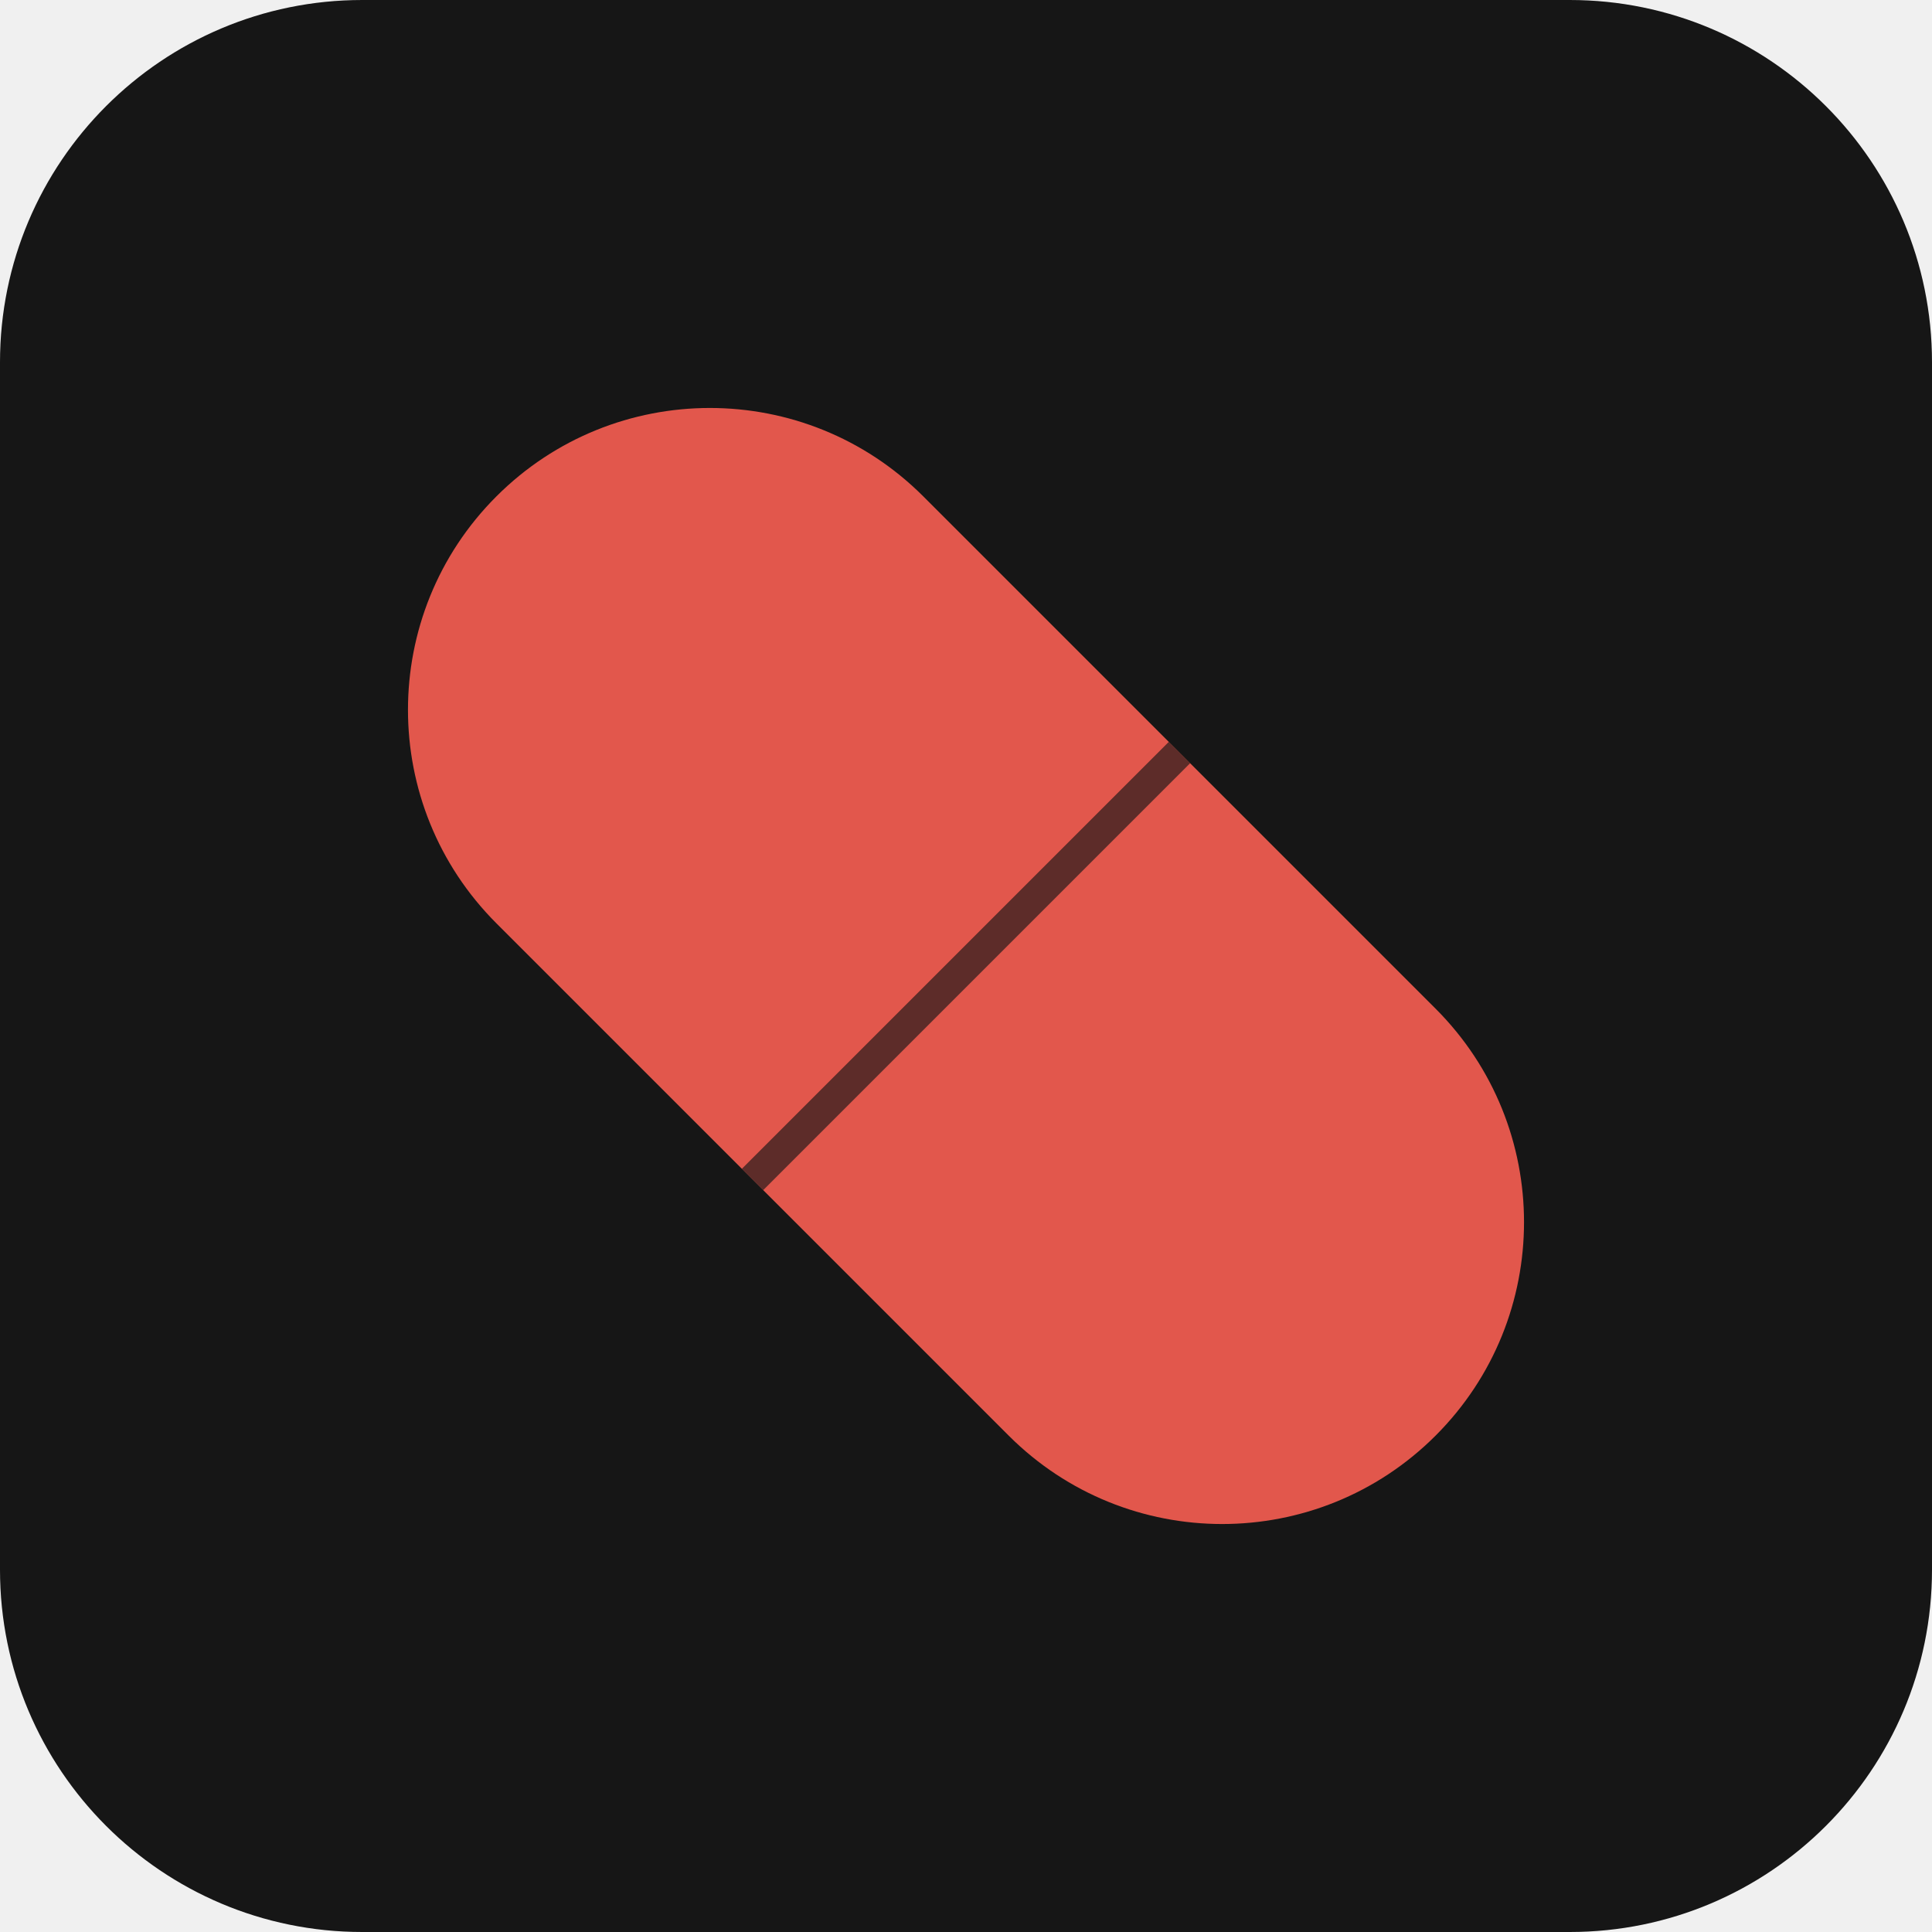
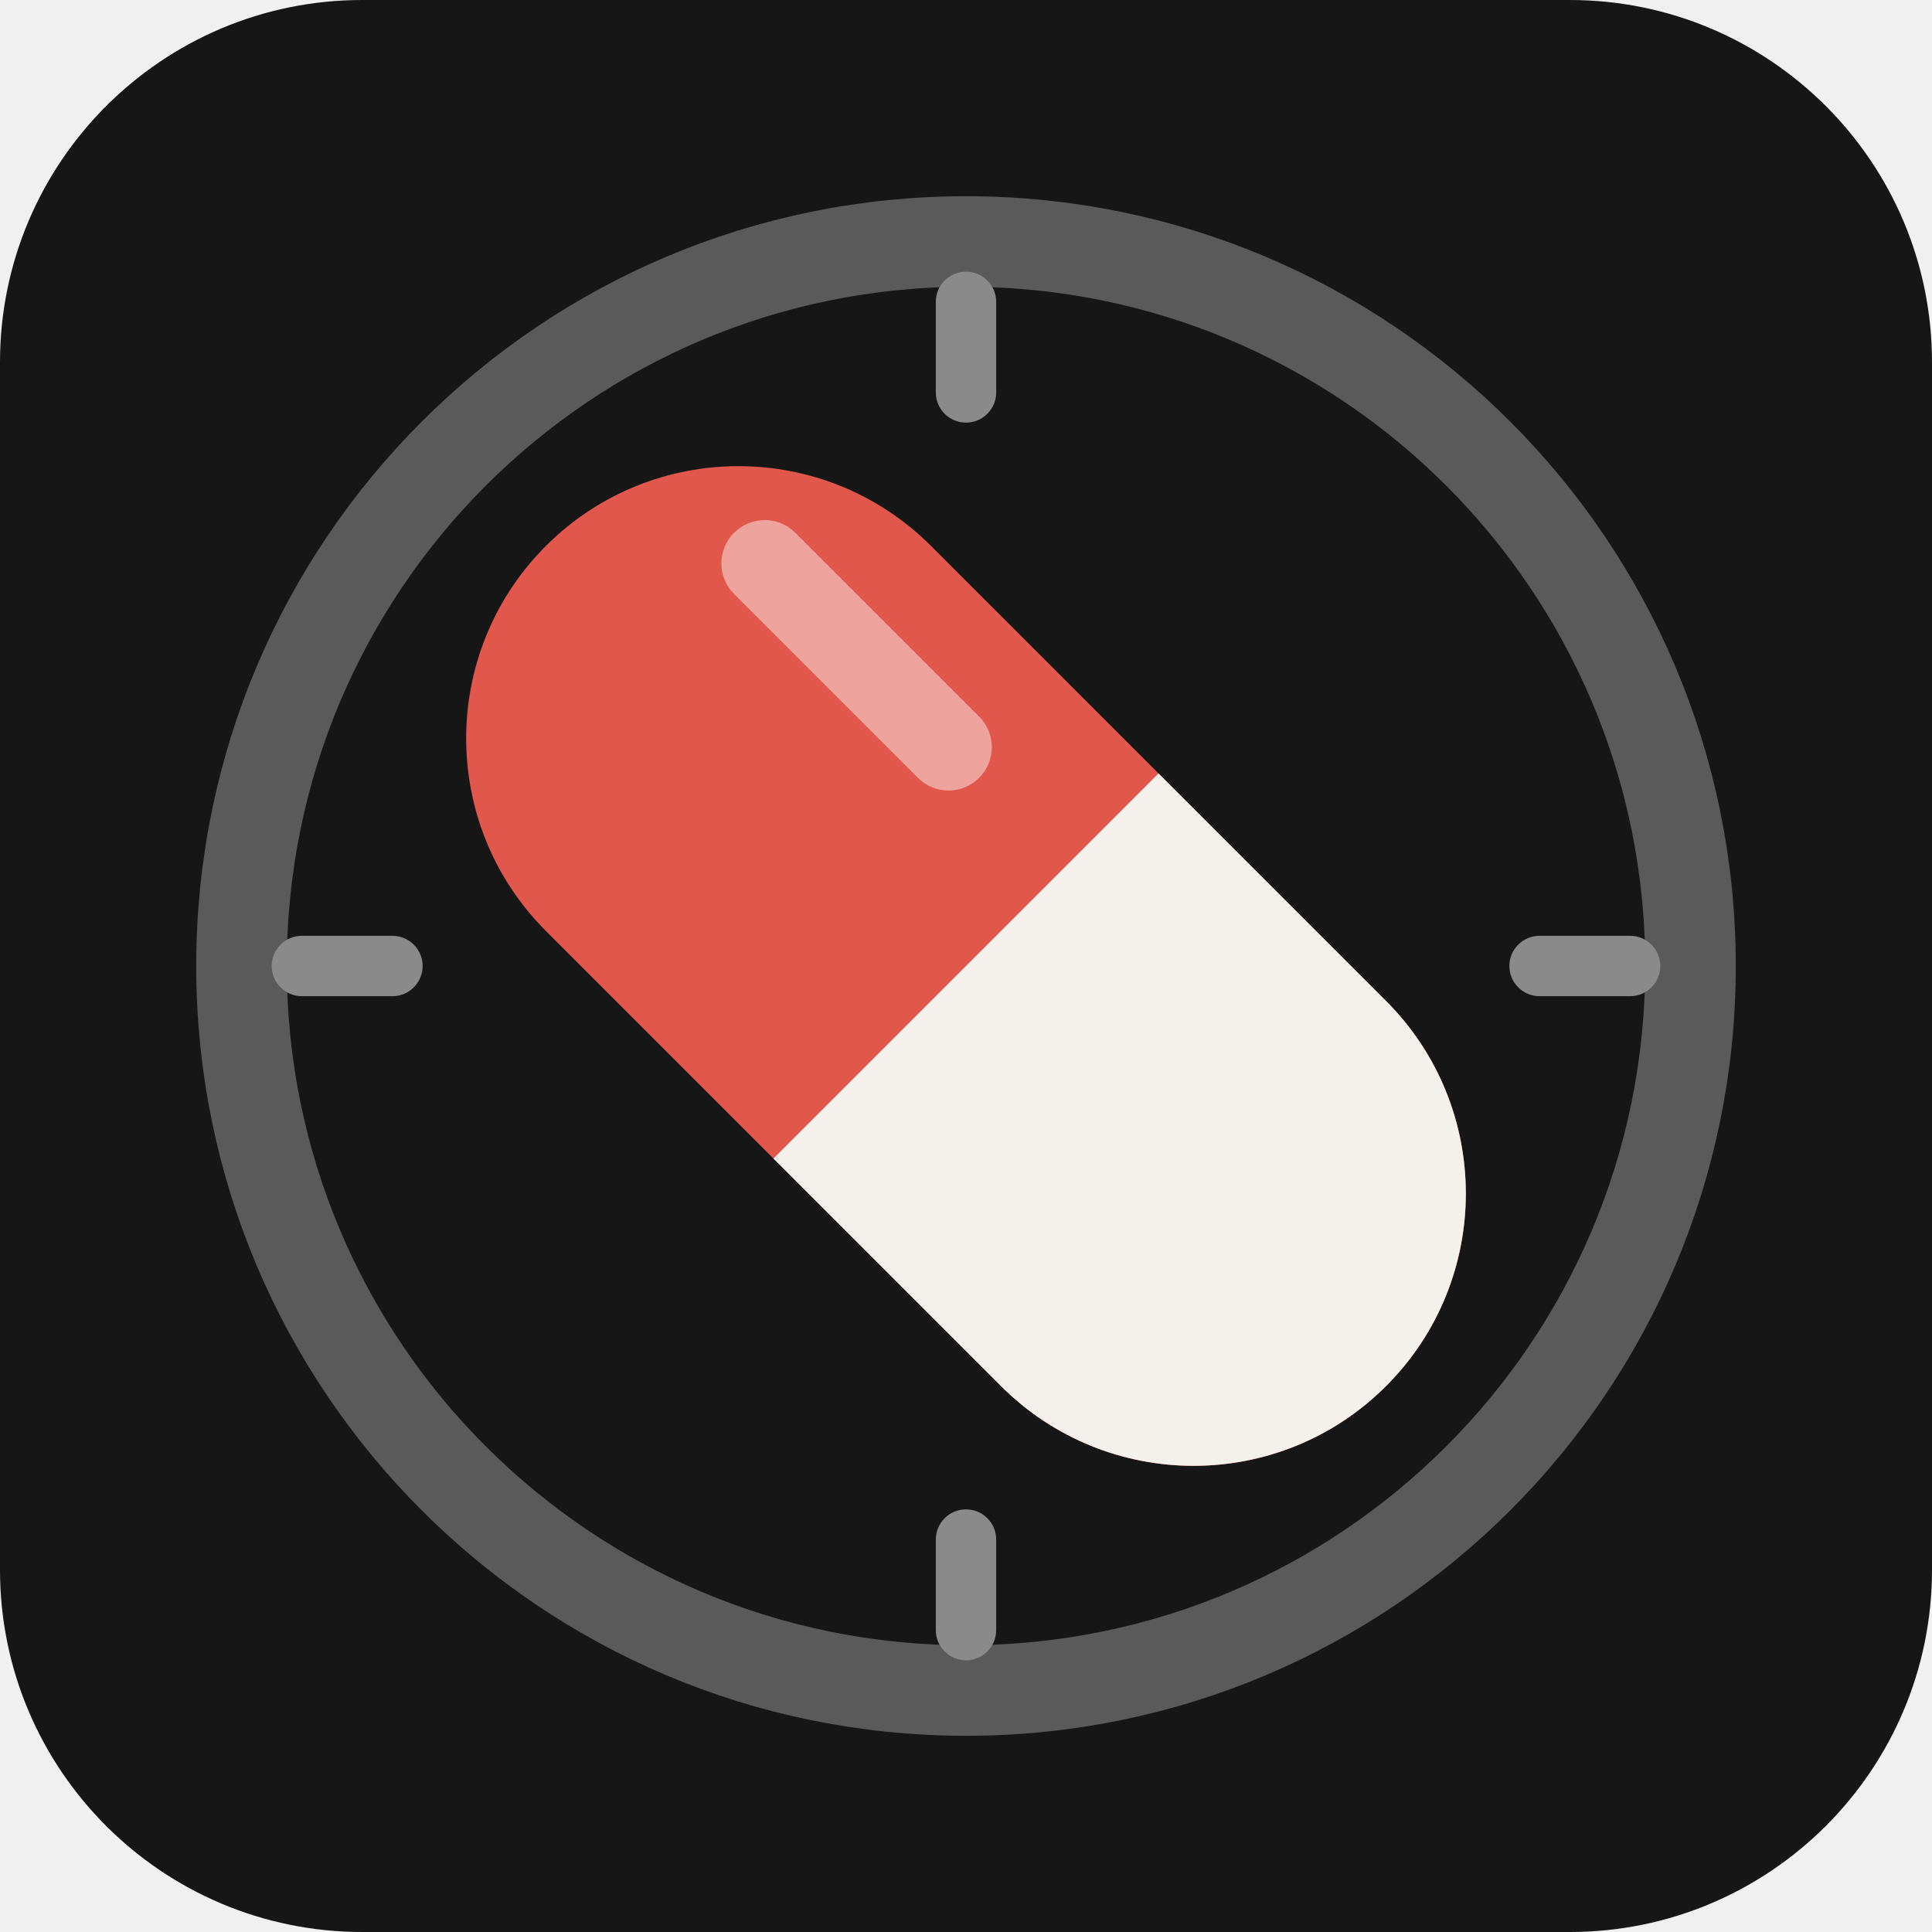
<svg xmlns="http://www.w3.org/2000/svg" viewBox="0 0 64 64">
  <rect width="64" height="64" rx="12" fill="#161616" />
-   <g transform="rotate(45 32 32)">
-     <rect x="10" y="22" width="44" height="20" rx="10" fill="#e2574c" />
-     <rect x="31.5" y="22" width="1" height="20" fill="#161616" opacity=".65" />
+   <circle cx="32" cy="32" r="24" fill="none" stroke="#5a5a5a" stroke-width="3" />
+   <g fill="#8a8a8a">
+     <rect x="31" y="9" width="2" height="5" rx="1" />
+     <rect x="31" y="50" width="2" height="5" rx="1" />
+     <rect x="9" y="31" width="5" height="2" rx="1" />
+     <rect x="50" y="31" width="5" height="2" rx="1" />
+   </g>
+   <g transform="rotate(45 32 32) translate(32 32) scale(.82) translate(-32 -32)">
+     <rect x="8" y="21" width="48" height="22" rx="11" fill="#e2574c" />
+     <path d="M32 21H45a11 11 0 0 1 0 22H32Z" fill="#f4f1ec" />
+     <rect x="13" y="24.5" width="14" height="3.5" rx="1.75" fill="#fff" opacity=".45" />
  </g>
</svg>
